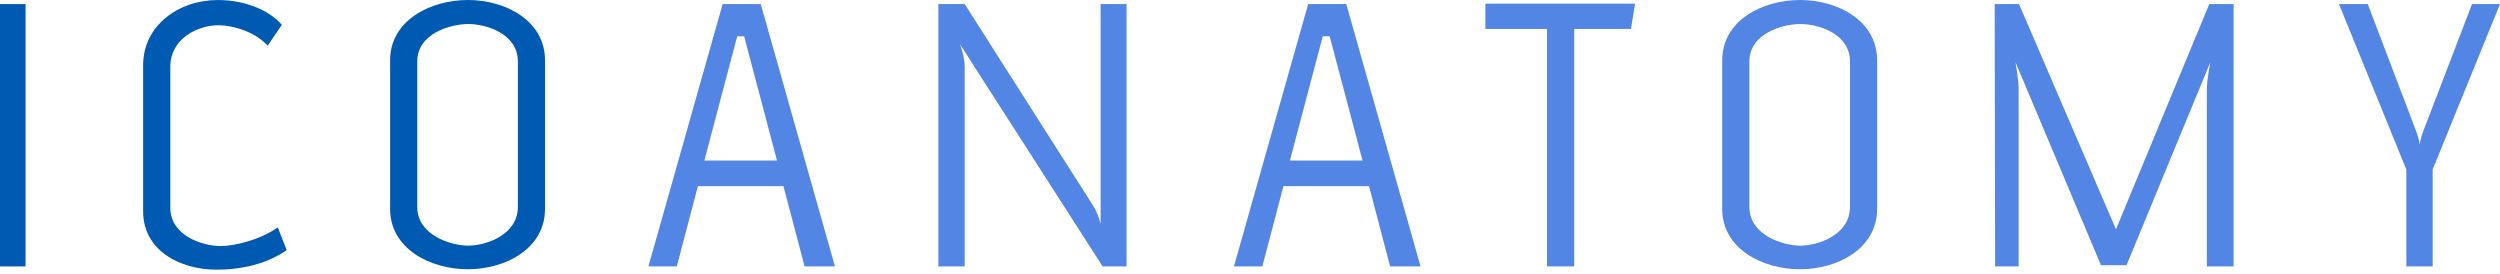
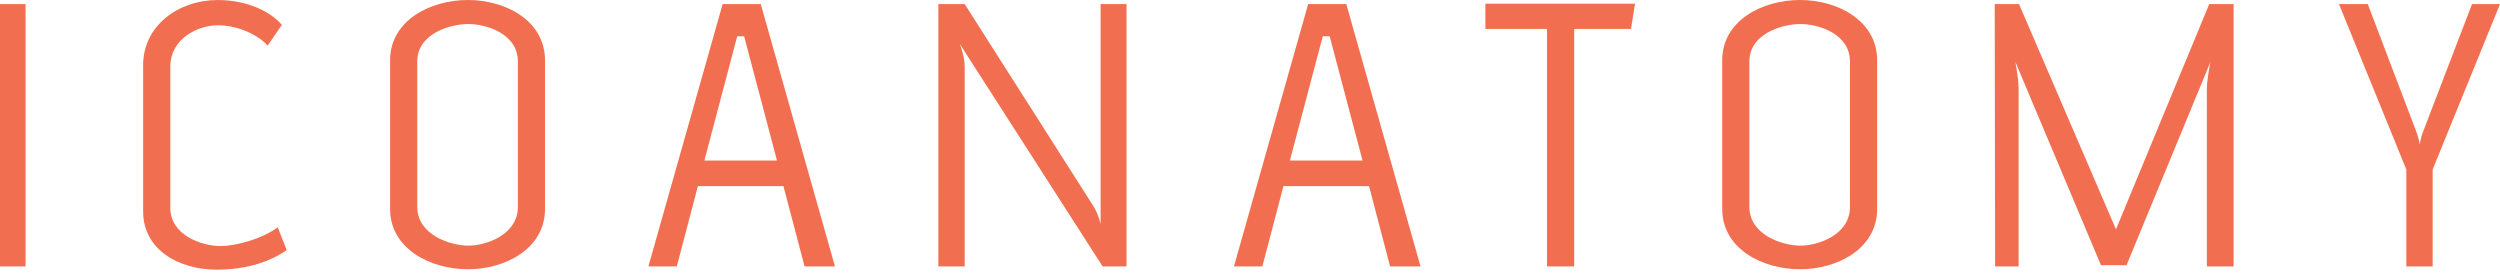
<svg xmlns="http://www.w3.org/2000/svg" xmlns:xlink="http://www.w3.org/1999/xlink" viewBox="0 0 119 13" version="1.1">
  <g id="Canvas" transform="translate(774 558)">
    <g id="logo-text-blue">
      <g id="g10">
        <g id="path12">
-           <use xlink:href="#path0_fill" transform="matrix(1.25 0 0 -1.25 -774 -545.319)" fill="#005ab1" />
+           <use xlink:href="#path0_fill" transform="matrix(1.25 0 0 -1.25 -774 -545.319)" fill="#f16f50" />
        </g>
        <g id="g14">
          <g id="g16">
            <g id="g22">
              <g id="path24">
-                 <use xlink:href="#path1_fill" transform="matrix(1.25 0 0 -1.25 -767.187 -545.164)" fill="#005ab1" />
+                 <use xlink:href="#path1_fill" transform="matrix(1.25 0 0 -1.25 -767.187 -545.164)" fill="#f16f50" />
              </g>
            </g>
            <g id="g26">
              <g id="path28">
-                 <use xlink:href="#path2_fill" transform="matrix(1.25 0 0 -1.25 -755.431 -545.184)" fill="#005ab1" />
+                 <use xlink:href="#path2_fill" transform="matrix(1.25 0 0 -1.25 -755.431 -545.184)" fill="#f16f50" />
              </g>
            </g>
            <g id="g30">
              <g id="path32">
-                 <use xlink:href="#path3_fill" transform="matrix(1.25 0 0 -1.25 -743.136 -545.319)" fill="#5386E4" />
+                 <use xlink:href="#path3_fill" transform="matrix(1.25 0 0 -1.25 -743.136 -545.319)" fill="#f16f50" />
              </g>
            </g>
            <g id="g34">
              <g id="path36">
-                 <use xlink:href="#path4_fill" transform="matrix(1.25 0 0 -1.25 -729.334 -545.319)" fill="#5386E4" />
+                 <use xlink:href="#path4_fill" transform="matrix(1.25 0 0 -1.25 -729.334 -545.319)" fill="#f16f50" />
              </g>
            </g>
            <g id="g38">
              <g id="path40">
-                 <use xlink:href="#path5_fill" transform="matrix(1.25 0 0 -1.25 -715.264 -545.319)" fill="#5386E4" />
+                 <use xlink:href="#path5_fill" transform="matrix(1.25 0 0 -1.25 -715.264 -545.319)" fill="#f16f50" />
              </g>
            </g>
            <g id="g42">
              <g id="path44">
-                 <use xlink:href="#path6_fill" transform="matrix(1.25 0 0 -1.25 -703.296 -545.319)" fill="#5386E4" />
+                 <use xlink:href="#path6_fill" transform="matrix(1.25 0 0 -1.25 -703.296 -545.319)" fill="#f16f50" />
              </g>
            </g>
            <g id="g46">
              <g id="path48">
-                 <use xlink:href="#path7_fill" transform="matrix(1.25 0 0 -1.25 -692.023 -545.184)" fill="#5386E4" />
+                 <use xlink:href="#path7_fill" transform="matrix(1.25 0 0 -1.25 -692.023 -545.184)" fill="#f16f50" />
              </g>
            </g>
            <g id="g50">
              <g id="path52">
-                 <use xlink:href="#path8_fill" transform="matrix(1.25 0 0 -1.25 -679.052 -545.319)" fill="#5386E4" />
+                 <use xlink:href="#path8_fill" transform="matrix(1.25 0 0 -1.25 -679.052 -545.319)" fill="#f16f50" />
              </g>
            </g>
            <g id="g54">
              <g id="path56">
-                 <use xlink:href="#path9_fill" transform="matrix(1.25 0 0 -1.25 -662.665 -545.319)" fill="#5386E4" />
+                 <use xlink:href="#path9_fill" transform="matrix(1.25 0 0 -1.25 -662.665 -545.319)" fill="#f16f50" />
              </g>
            </g>
          </g>
        </g>
      </g>
    </g>
  </g>
  <defs>
    <path id="path0_fill" d="M -2.22943e-06 9.989L 0.973 9.989L 0.973 2.50765e-06L -2.22943e-06 2.50765e-06L -2.22943e-06 9.989Z" />
    <path id="path1_fill" d="M 2.796 0C 1.359 0 7.10629e-08 0.76 7.10629e-08 2.218L 7.10629e-08 7.786C 7.10629e-08 9.291 1.343 10.268 2.842 10.268C 3.969 10.268 4.865 9.819 5.282 9.322L 4.742 8.531C 4.262 9.058 3.429 9.307 2.872 9.307C 2.069 9.307 1.035 8.795 1.035 7.725L 1.035 2.358C 1.035 1.288 2.27 0.899 2.95 0.899C 3.491 0.899 4.495 1.148 5.127 1.613L 5.467 0.745C 4.865 0.326 3.984 0 2.796 0Z" />
    <path id="path2_fill" d="M 4.865 7.911C 4.865 8.981 3.644 9.338 2.981 9.338C 2.301 9.338 1.034 8.981 1.034 7.911L 1.034 2.373C 1.034 1.303 2.301 0.899 2.981 0.899C 3.644 0.899 4.865 1.303 4.865 2.373L 4.865 7.911ZM 2.965 -1.9591e-07C 1.513 -1.9591e-07 -8.9177e-08 0.791 -8.9177e-08 2.295L -8.9177e-08 7.957C -8.9177e-08 9.462 1.513 10.253 2.965 10.253C 4.401 10.253 5.899 9.462 5.899 7.957L 5.899 2.295C 5.899 0.791 4.401 -1.9591e-07 2.965 -1.9591e-07Z" />
    <path id="path3_fill" d="M 3.645 8.764L 3.382 8.764L 2.132 4.033L 4.896 4.033L 3.645 8.764ZM 5.947 2.23897e-07L 5.143 3.056L 1.884 3.056L 1.081 2.23897e-07L 1.14258e-07 2.23897e-07L 2.827 9.99L 4.278 9.99L 7.104 2.23897e-07L 5.947 2.23897e-07L 5.947 2.23897e-07Z" />
    <path id="path4_fill" d="M 7.166 0L 6.255 0L 0.818 8.469C 0.818 8.469 1.003 8.019 1.003 7.601L 1.003 0L -1.11471e-08 0L -1.11471e-08 9.989L 1.003 9.989L 5.884 2.327C 6.101 1.986 6.178 1.613 6.178 1.613L 6.178 9.989L 7.166 9.989L 7.166 0Z" />
    <path id="path5_fill" d="M 3.645 8.764L 3.383 8.764L 2.131 4.033L 4.896 4.033L 3.645 8.764ZM 5.946 2.23897e-07L 5.144 3.056L 1.884 3.056L 1.081 2.23897e-07L -3.34414e-08 2.23897e-07L 2.826 9.99L 4.278 9.99L 7.105 2.23897e-07L 5.946 2.23897e-07L 5.946 2.23897e-07Z" />
    <path id="path6_fill" d="M 5.545 9.043L 3.382 9.043L 3.382 3.41443e-07L 2.347 3.41443e-07L 2.347 9.043L -1.11471e-07 9.043L -1.11471e-07 10.005L 5.699 10.005L 5.545 9.043Z" />
    <path id="path7_fill" d="M 4.865 7.911C 4.865 8.981 3.645 9.338 2.981 9.338C 2.301 9.338 1.035 8.981 1.035 7.911L 1.035 2.373C 1.035 1.303 2.301 0.899 2.981 0.899C 3.645 0.899 4.865 1.303 4.865 2.373L 4.865 7.911ZM 2.966 -1.9591e-07C 1.513 -1.9591e-07 5.85224e-08 0.791 5.85224e-08 2.295L 5.85224e-08 7.957C 5.85224e-08 9.462 1.513 10.253 2.966 10.253C 4.401 10.253 5.9 9.462 5.9 7.957L 5.9 2.295C 5.9 0.791 4.401 -1.9591e-07 2.966 -1.9591e-07Z" />
    <path id="path8_fill" d="M 8.078 0L 8.078 6.732C 8.078 7.151 8.216 7.787 8.216 7.787L 5.02 0.047L 4.046 0.047L 0.787 7.787C 0.787 7.787 0.911 7.151 0.911 6.763L 0.911 0L 0.015 0L -1.17045e-07 9.989L 0.926 9.989L 4.618 1.412L 8.17 9.989L 9.097 9.989L 9.097 0L 8.078 0Z" />
    <path id="path9_fill" d="M 3.568 3.691L 3.568 1.00754e-07L 2.565 1.00754e-07L 2.565 3.691L 1.28192e-07 9.989L 1.097 9.989L 2.95 5.118C 3.043 4.886 3.074 4.638 3.074 4.638C 3.074 4.638 3.12 4.932 3.198 5.118L 5.066 9.989L 6.132 9.989L 3.568 3.691Z" />
  </defs>
</svg>
